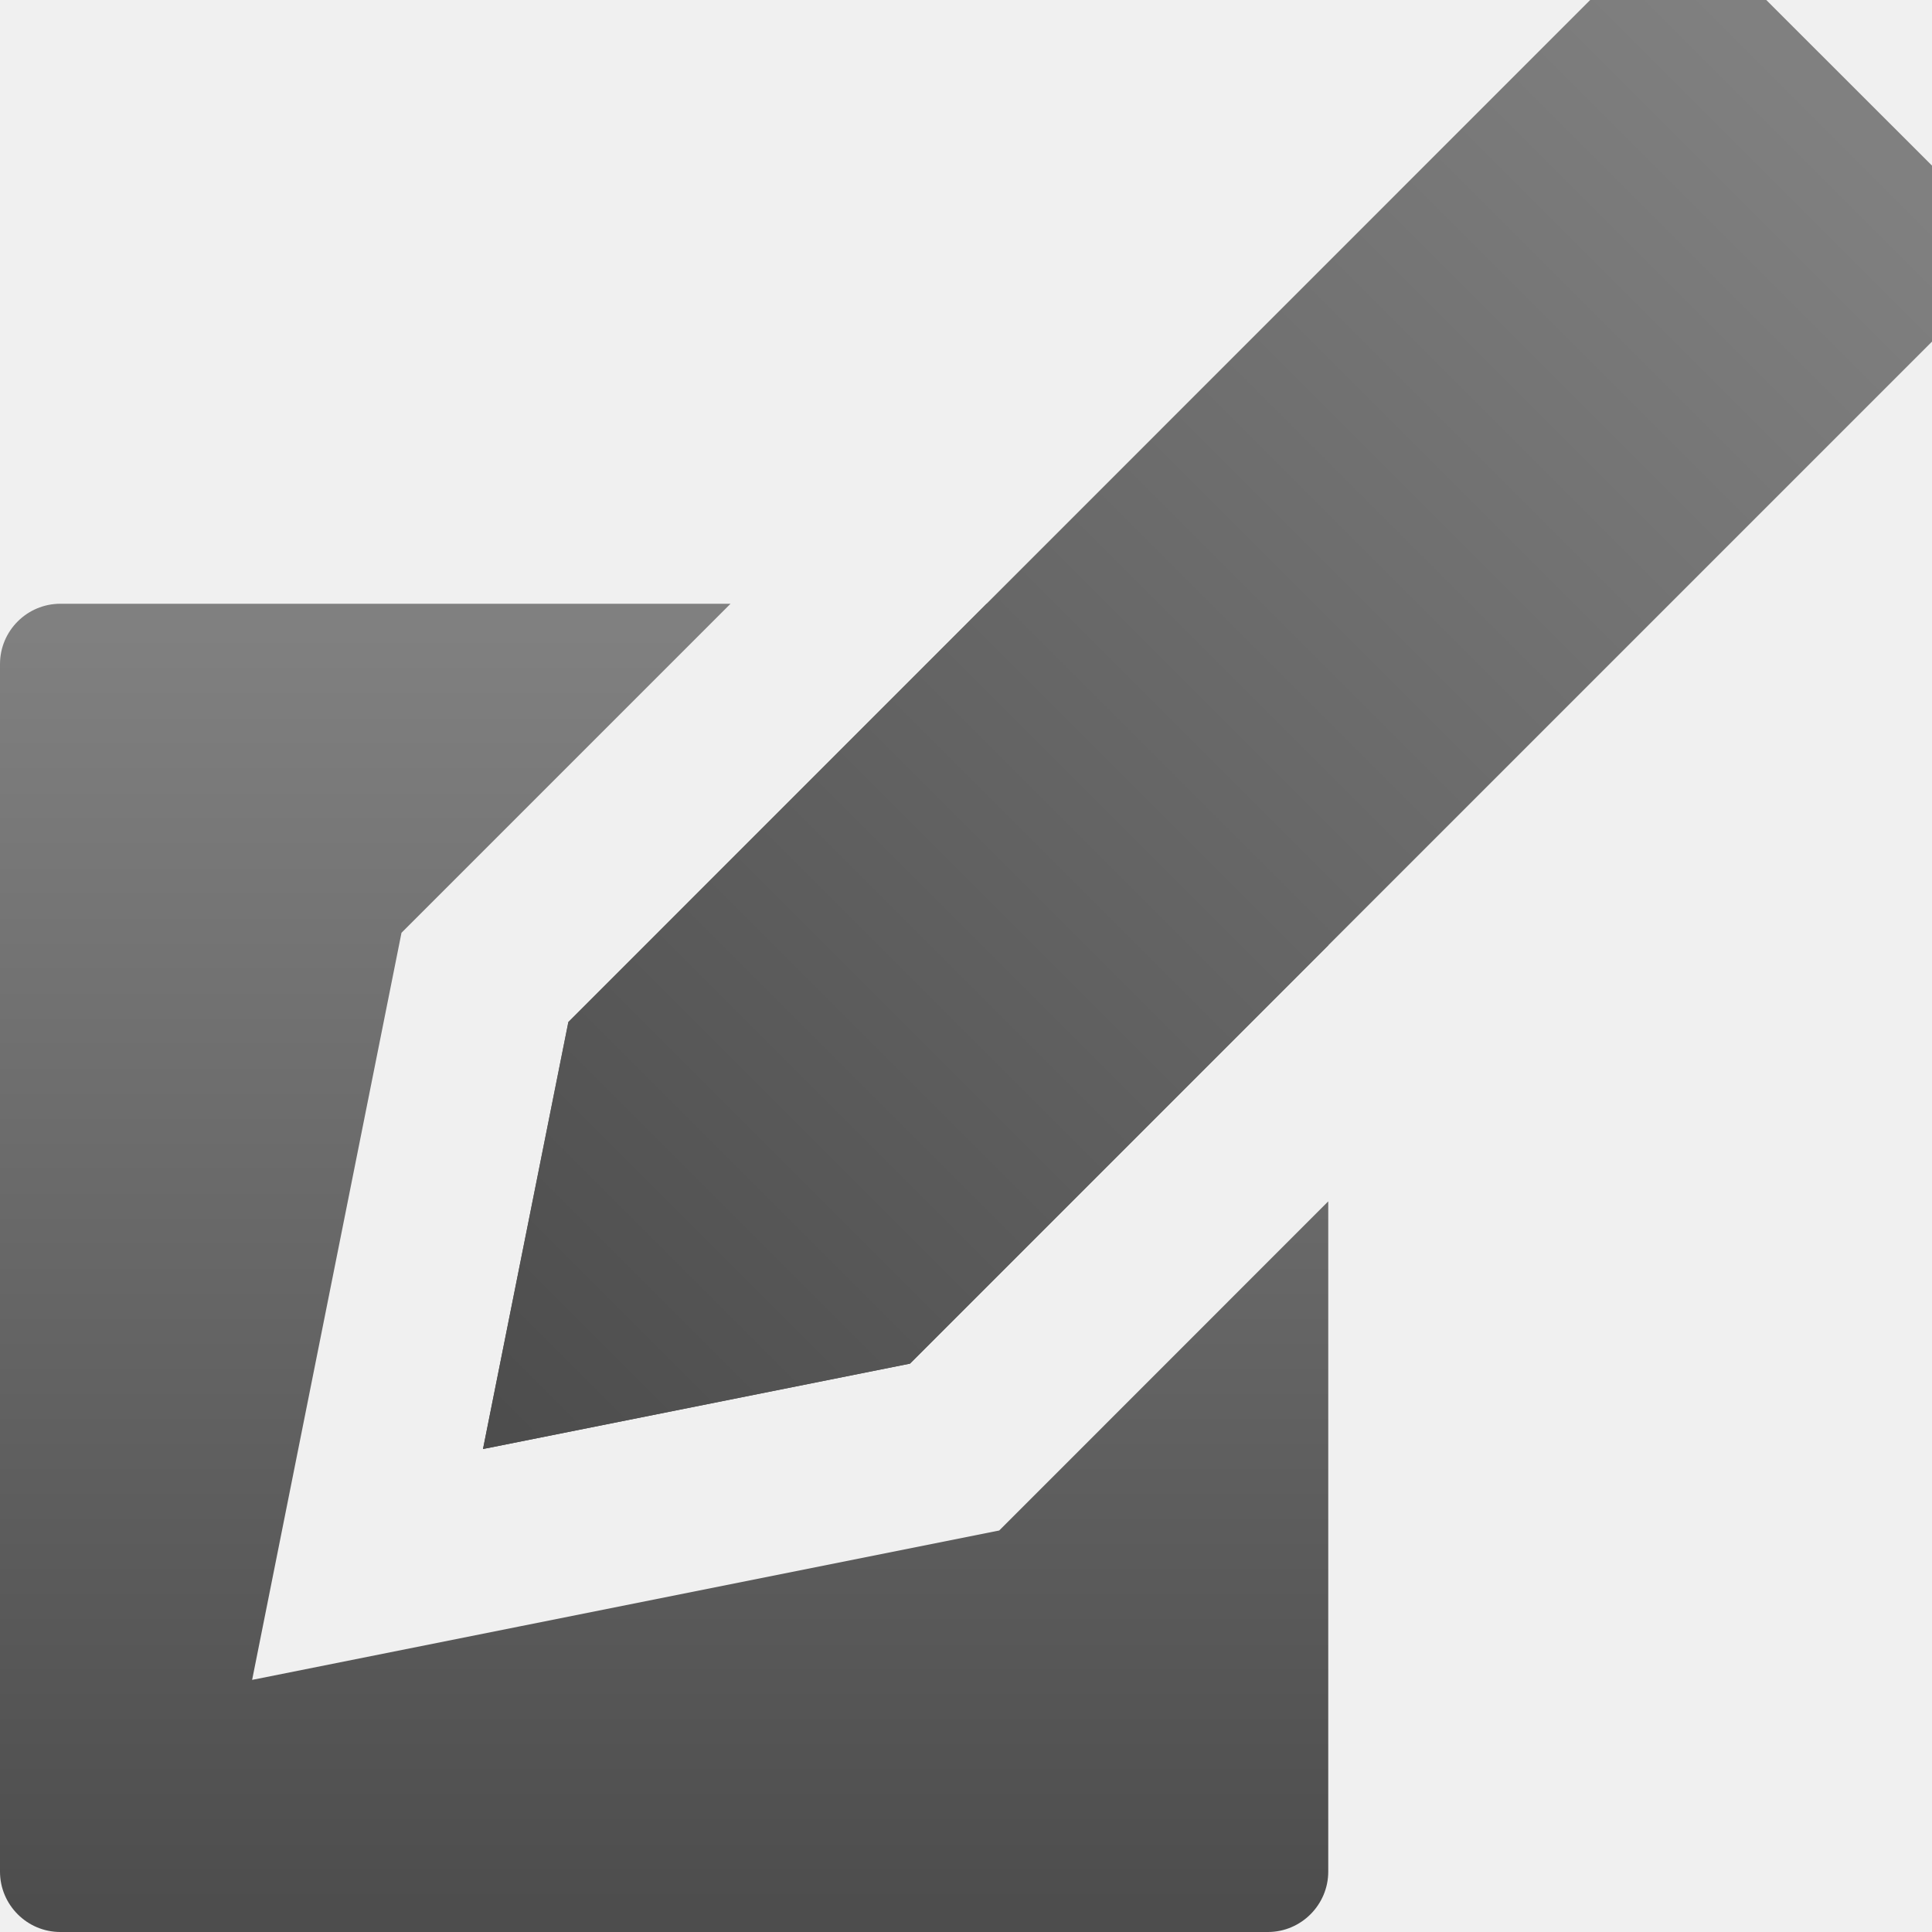
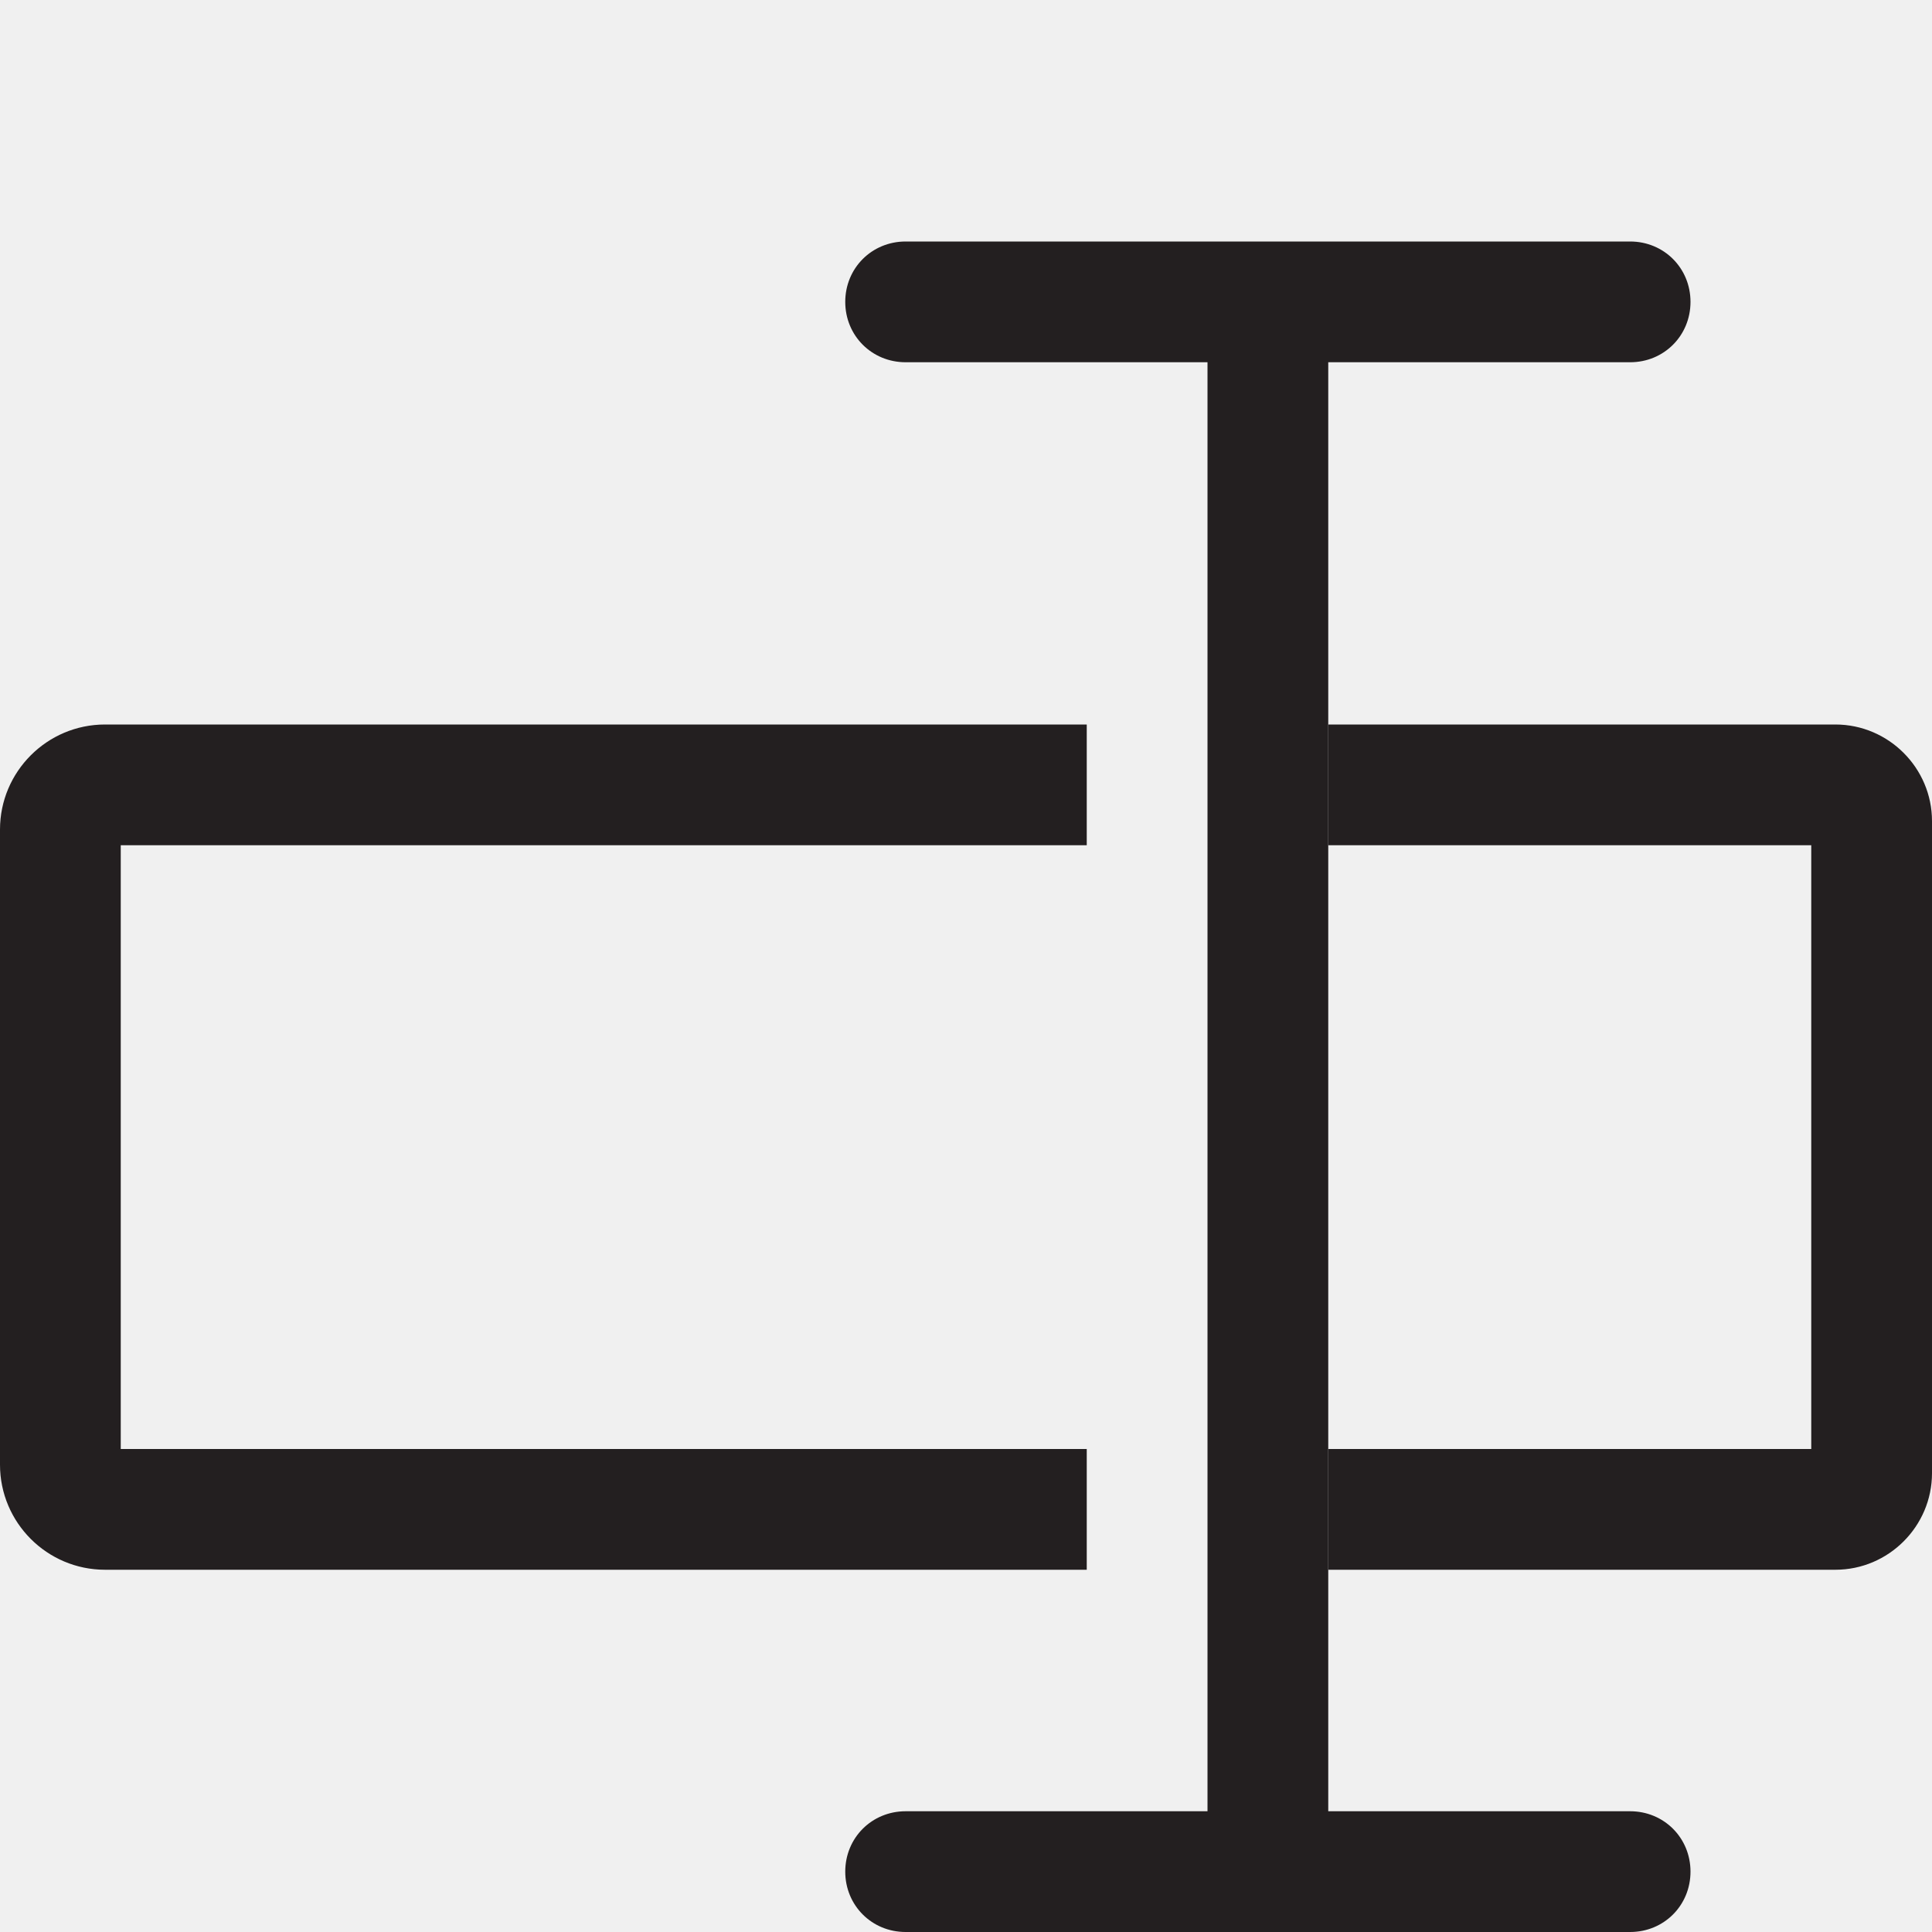
- <svg xmlns="http://www.w3.org/2000/svg" version="1.1" id="Layer_3" x="0px" y="0px" width="16px" height="16px" viewBox="0 0 16 16" enable-background="new 0 0 16 16" xml:space="preserve">
-   <path fill="#FFFFFF" d="M5,11" />
+ <svg xmlns="http://www.w3.org/2000/svg" version="1.1" id="Layer_1" x="0px" y="0px" viewBox="0 0 160 160" style="enable-background:new 0 0 160 160;" xml:space="preserve">
+   <style type="text/css">
+ 	.st0{fill:#231F20;}
+ </style>
  <g>
-     <linearGradient id="SVGID_1_" gradientUnits="userSpaceOnUse" x1="7.5" y1="5.146" x2="7.5" y2="11.865">
-       <stop offset="0" style="stop-color:#808080" />
-       <stop offset="1" style="stop-color:#4D4D4D" />
-     </linearGradient>
-     <path fill="url(#SVGID_1_)" d="M4,12l3.536-0.707L11,7.829V5.5C11,5.224,10.775,5,10.5,5H8.17L4.707,8.464L4,12z" />
-     <linearGradient id="SVGID_2_" gradientUnits="userSpaceOnUse" x1="5.5" y1="5.229" x2="5.5" y2="15.787">
-       <stop offset="0" style="stop-color:#808080" />
-       <stop offset="1" style="stop-color:#4D4D4D" />
-     </linearGradient>
-     <path fill="url(#SVGID_2_)" d="M8.596,12.354l-0.321,0.321L7.83,12.764l-3.536,0.707l-2.206,0.441l0.441-2.206L3.236,8.17   l0.089-0.445l0.321-0.321L6.05,5H0.5C0.224,5,0,5.224,0,5.5v10C0,15.775,0.224,16,0.5,16h10c0.275,0,0.5-0.225,0.5-0.5V9.949   L8.596,12.354z" />
+     <g>
+       <path class="st0" d="M110,60v10h40v50h-40v10h42c4.4,0,8-3.6,8-8V68c0-4.4-3.6-8-8-8H110z M90,70V60H8.7C3.9,60,0,63.9,0,68.7    v52.6c0,4.8,3.9,8.7,8.7,8.7H90v-10H10V70H90z" />
+     </g>
+     <g>
+       <path class="st0" d="M140,155c0,2.8-2.2,5-5,5H75c-2.8,0-5-2.2-5-5c0-2.8,2.2-5,5-5h25V30H75c-2.8,0-5-2.2-5-5c0-2.8,2.2-5,5-5h60    c2.8,0,5,2.2,5,5c0,2.8-2.2,5-5,5h-25v120h25C137.8,150,140,152.2,140,155z" />
+     </g>
  </g>
-   <linearGradient id="SVGID_3_" gradientUnits="userSpaceOnUse" x1="9.199" y1="-3.308" x2="9.199" y2="12.202" gradientTransform="matrix(0.7071 0.7071 -0.7071 0.7071 6.2935 -3.3033)">
-     <stop offset="0" style="stop-color:#808080" />
-     <stop offset="1" style="stop-color:#4D4D4D" />
-   </linearGradient>
-   <polygon fill="url(#SVGID_3_)" points="7.536,11.293 4,12 4.707,8.464 13.898,-0.729 16.729,2.1 " />
</svg>
